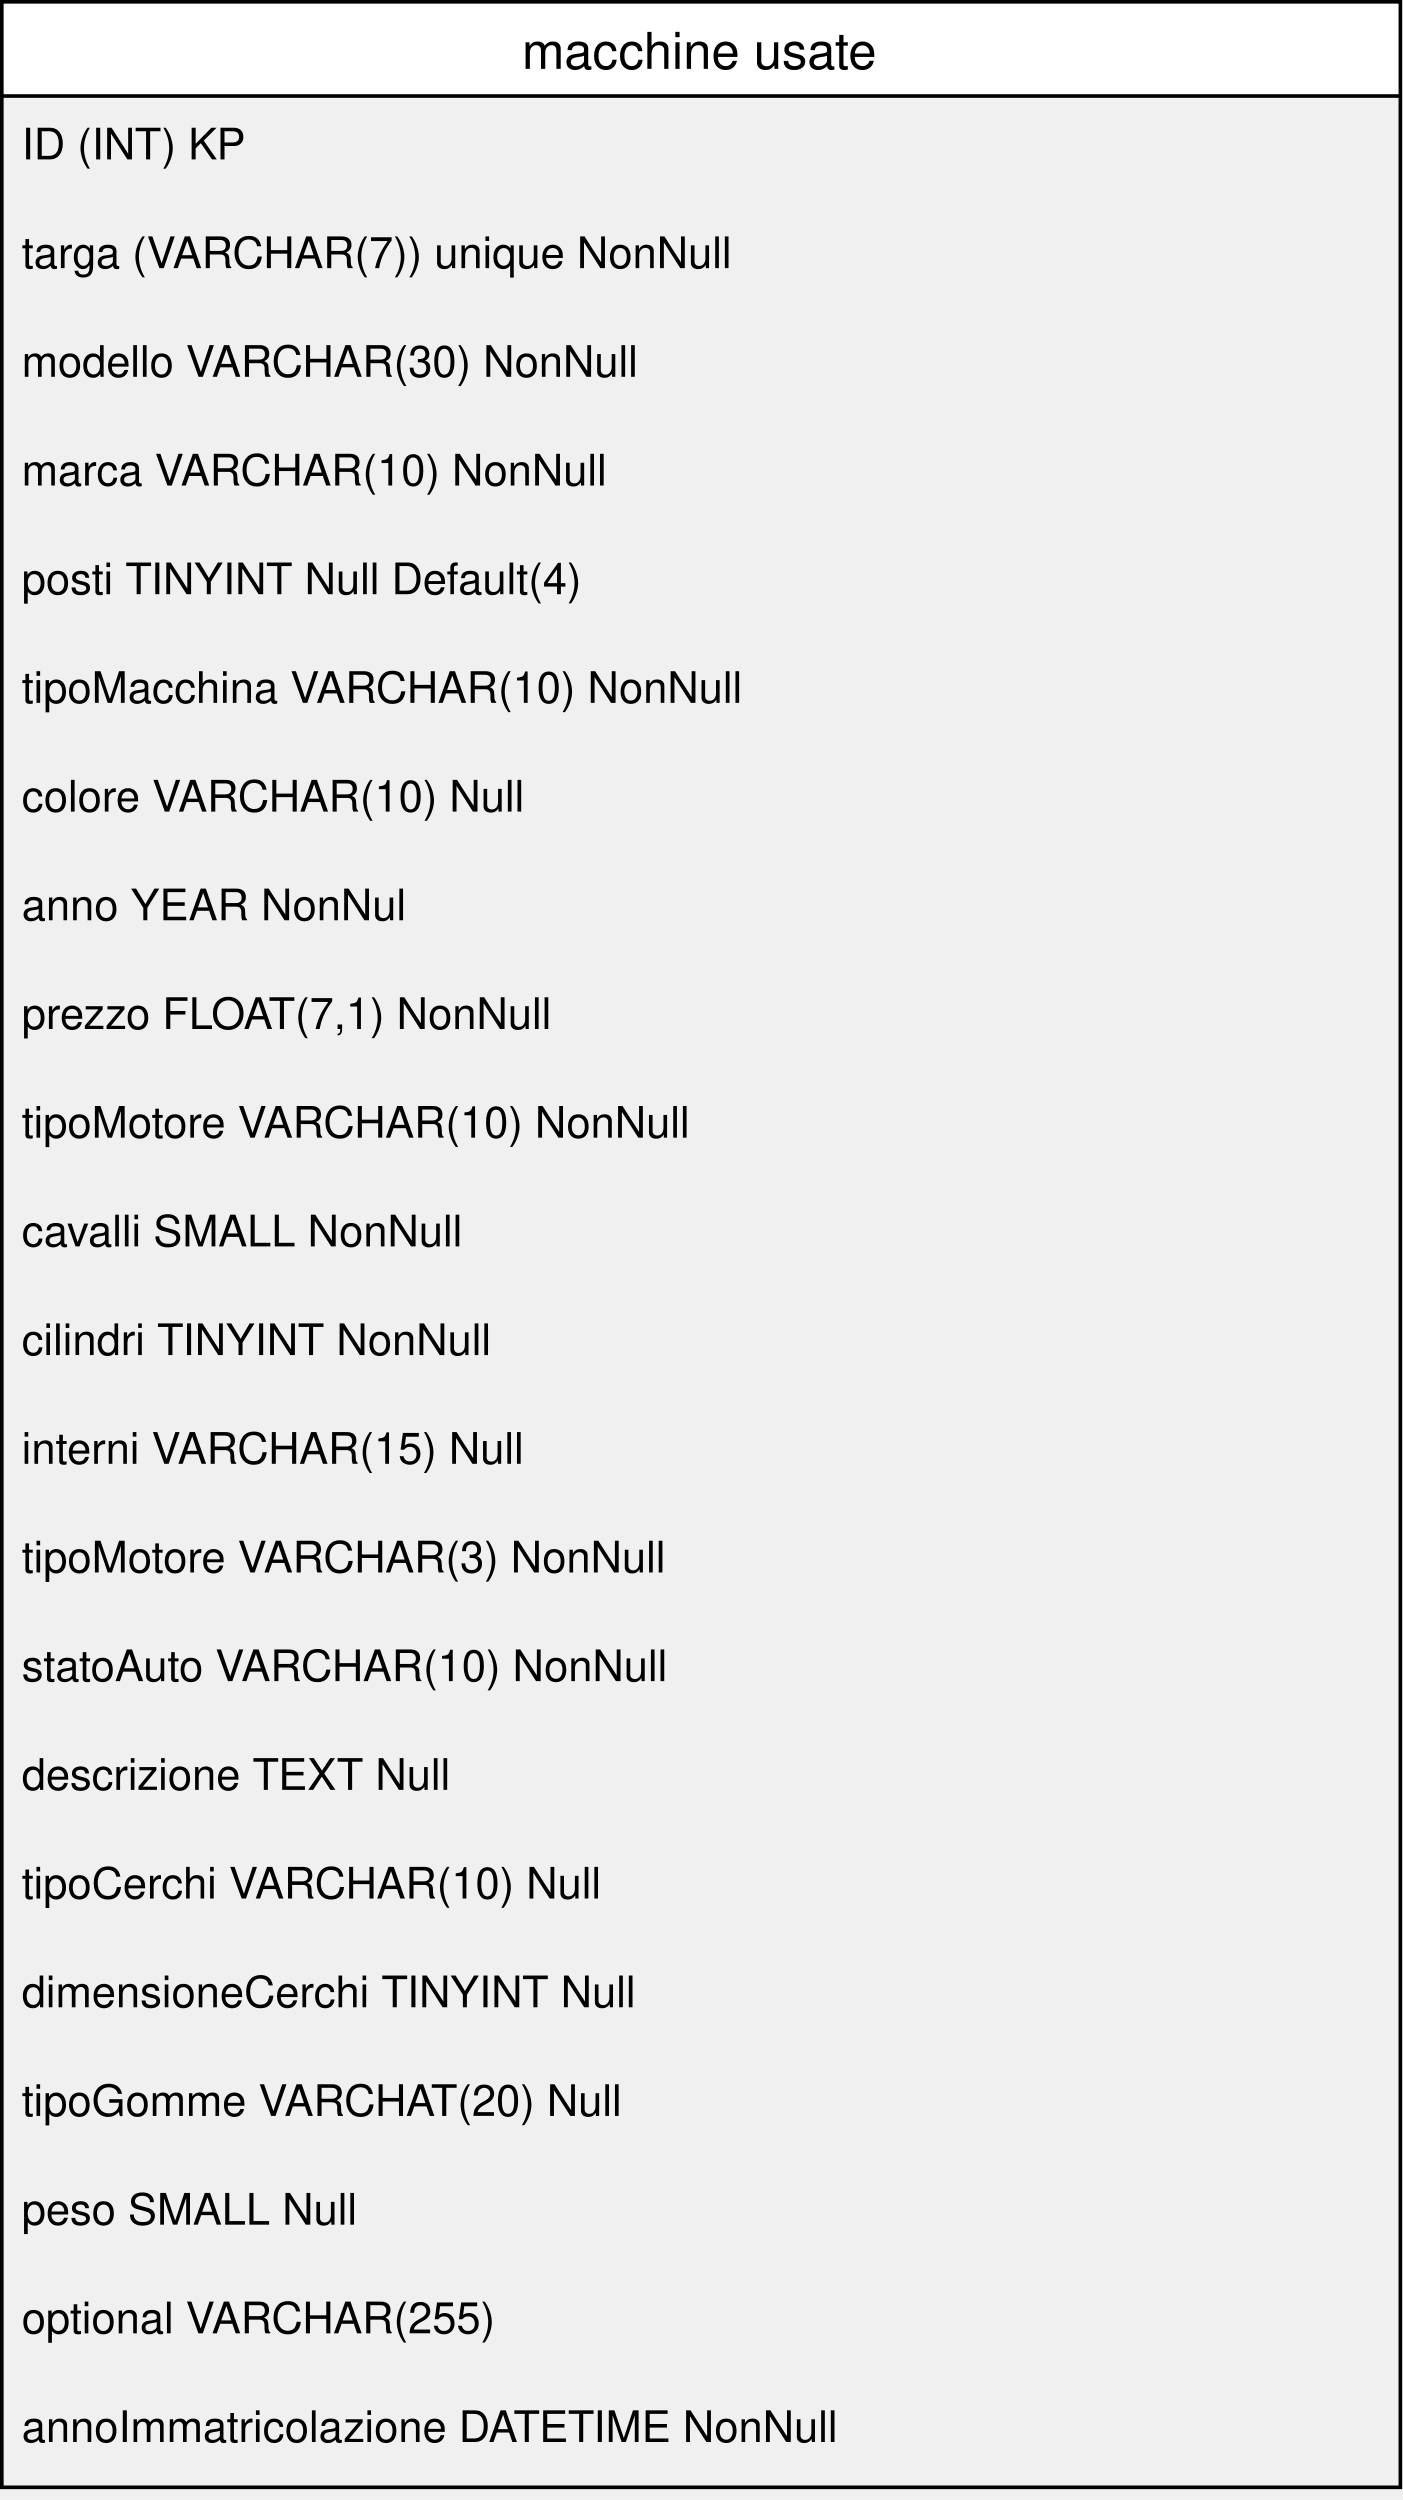
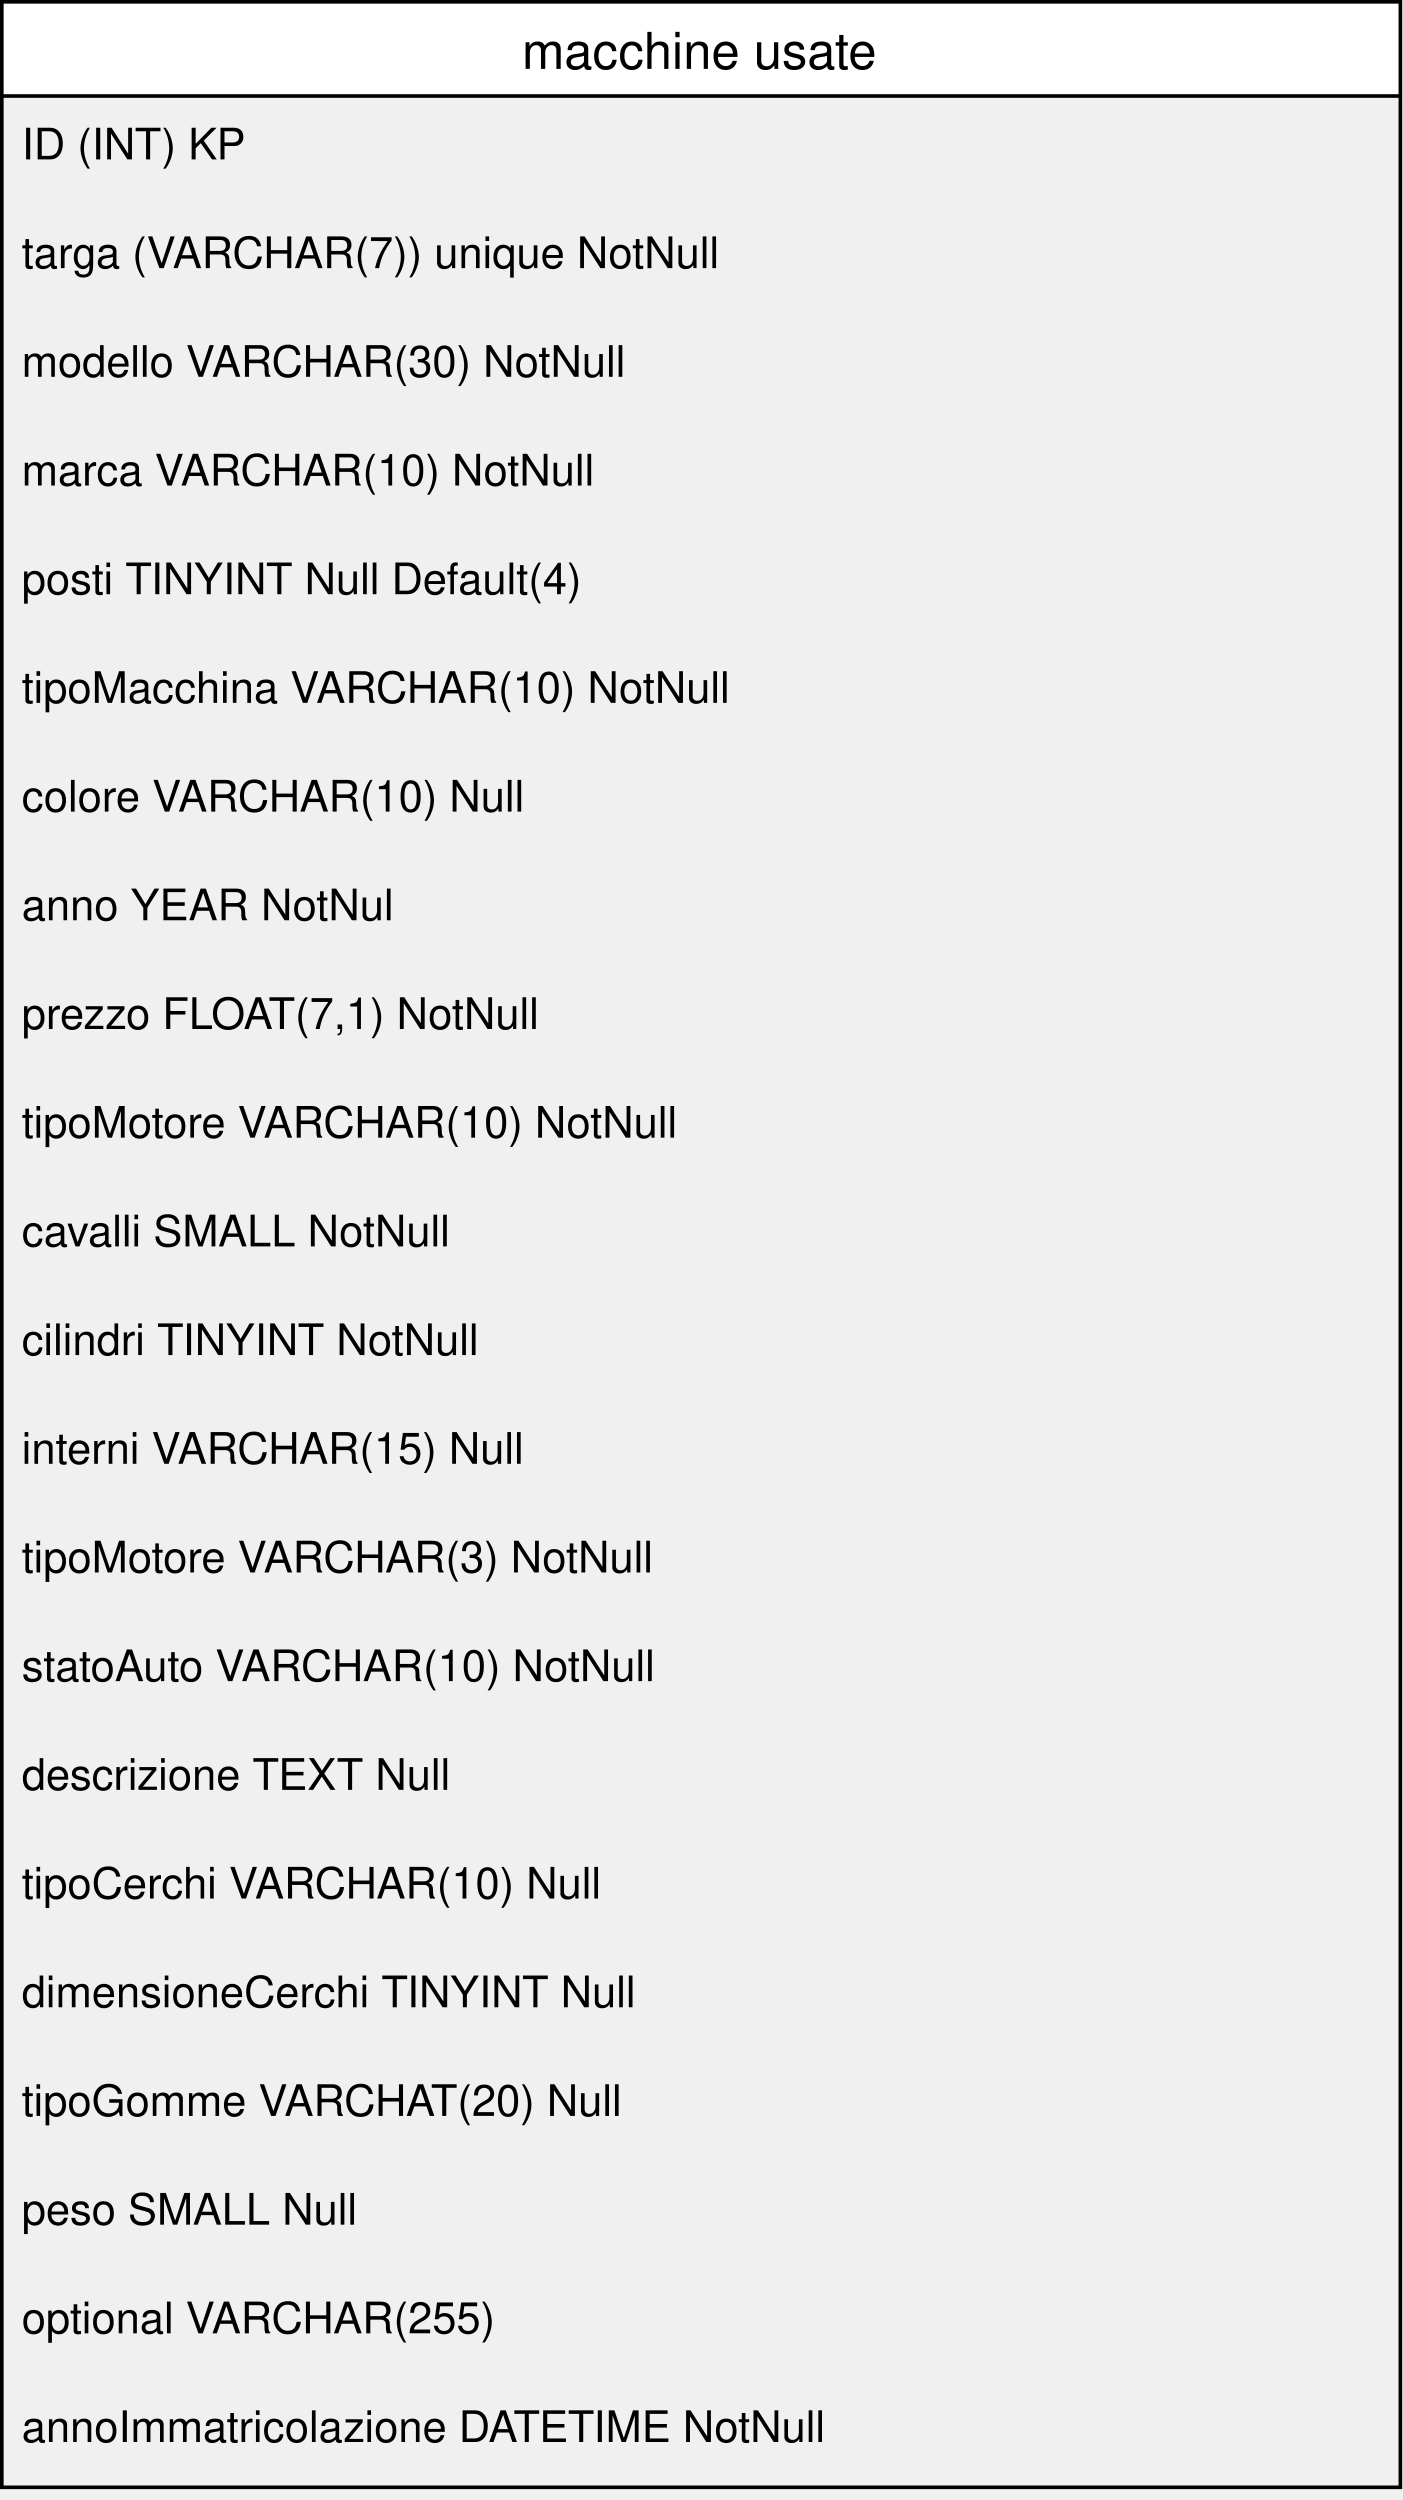
- <svg xmlns="http://www.w3.org/2000/svg" version="1.1" width="387px" height="690px" viewBox="-0.5 -0.5 387 690" content="&lt;mxfile host=&quot;app.diagrams.net&quot; modified=&quot;2021-04-26T14:06:26.778Z&quot; agent=&quot;5.0 (Windows NT 10.0; Win64; x64) AppleWebKit/537.36 (KHTML, like Gecko) Chrome/90.0.443.85 Safari/537.36&quot; etag=&quot;19H5DTR_S-wfalAyw423&quot; version=&quot;14.6.6&quot; type=&quot;device&quot;&gt;&lt;diagram id=&quot;QZLf__vozUd2hz90H8Ya&quot; name=&quot;Page-1&quot;&gt;7Zpdb9o6HMY/DRK92BFxIKWXNGUdOtBNhb1dHXmJAWuOnTnOoHz6/U0cCLiVekom31hCgB/bwfbPr4/phHG2vZc4X89ESlgH9dJtJ7zrIDSMhvCuhadKCKJBUCkrSVOjHYU53REj9oxa0pQUJwmVEEzR/FRMBOckUScallJsTpMtBTv91RyviCXME8xs9StN1drUC10f9Q+Ertb1LwfRTRWT4TqxqUmxxqnYNKRw3AljKYSqvmXbmDDdeHW7VPnevxB7KJgkXL0mQ0nKLf4c/ffx2+h+uLzhiy/323eD6im/MStNhTOcJGvKCahlgRUxhVdPdYsUG5oxDAnC26Xgam5iehCGjCyd4idR6hIVCic/69DtWki6g/SYQVQAAkRLZYCj6CTFXOc0z5SkgDSf6moGZ9IMb08STnGh6tIIxnBe0B/78umMGZYrym+FUiIziTCjKw7fE3gWkXWdqlIFfQibBiJSke2LLR8ceMJAICIjSj5BEpMBhaYLmEHwLgjqTrE59qlwGFXautGfolrEph+vDk8/ooYvhvb/IB9Z5Cfw1utOHhZX8PnvJws8NIDac5PiJ4kFE9Bcd1xUPYEydiYVOU4oX03JUtelf1QeTfW0JKBhl2w/LNY0TQnXIIXCCv849KpcUK721R/cwgtaLu79M+gMoEwxhINjGF46uVSx4FBMTPd8CHSJDdHd4gQuei3clweOTdwQRtHr8NYdo3W61xZdGG0rrAF/GT3GH0aP3esrzbnk9FepB/uD4A+lfrCn/lbqA9fUh/ZsrhdkJkCssYe9K0+7DdpD17ShdvbiLRPcgB142O3Ahn2da9qhRTsXhaIgLSYP32HZ1qT3mHt3ZIlLprr9K8/8AuZ918zDwF7GaS5m1RbdD/S/Af3aNXQ4dZxDTzQfYuP2rC/bpfecs7bP35hzvV37Ph49Hka0h3wB5NA5ZPuonUuy22nM76cfR4sunNbiwE/g7fCOnPN+5vCtV22hnp3EPfKLkd84R26fvBMMAaa35/PZaDr1pNsgHTo31oIbmzRllKfy7CTmYV8M27mfVrv0DdhUXxNw2pzGB34v3gJs53YaeuGwfb5sh81VO0adUc9zfzv3vnNjDdk2agHNKkalavrmfrfWFnHnthqyrdSUFImkOyr2F9+L8bejm+pJv5m0cy8N2V6antNjIpM1tQe3533Z/adzPw3ZflpKM8ILPbAP1M/vSzzxNxN3bq6h582We5Flx03boov8AG8Dt3NvDdlGS04K0XRZPOPLGDs305BtsYhcwQyOWWPJRoOBv92+gHPk3EoLbXdFX35NsgwrSRPBcL0fvxstxovJbOwPYK2Q/4u+GgSP/2jexzX+Fx6O/wA=&lt;/diagram&gt;&lt;/mxfile&gt;">
+ <svg xmlns="http://www.w3.org/2000/svg" version="1.1" width="387px" height="690px" viewBox="-0.5 -0.5 387 690" content="&lt;mxfile host=&quot;app.diagrams.net&quot; modified=&quot;2021-04-26T15:33:01.007Z&quot; agent=&quot;5.0 (Windows NT 10.0; Win64; x64) AppleWebKit/537.36 (KHTML, like Gecko) Chrome/90.0.443.85 Safari/537.36&quot; etag=&quot;ULpogXXGo6FyHZu5Bd7W&quot; version=&quot;14.6.6&quot; type=&quot;device&quot;&gt;&lt;diagram id=&quot;QZLf__vozUd2hz90H8Ya&quot; name=&quot;Page-1&quot;&gt;7Zpdb9o6HMY/DRK92BFxIKWXNGUdOtBNhb1dHXmJAWuOnTnOoHz6/U0cCLiVekom31hCgB/bwfbPr4/phHG2vZc4X89ESlgH9dJtJ7zrIDSMhvCuhadKCKJBUCkrSVOjHYU53REj9oxa0pQUJwmVEEzR/FRMBOckUScallJsTpMtBTv91RyviCXME8xs9StN1drUC10f9Q+Ertb1LwfRTRWT4TqxqUmxxqnYNKRw3AljKYSqvmXbmDDdeHW7VPnevxB7KJgkXL0mQ0nKLf4c/ffx2+h+uLzhiy/323eD6im/MStNhTOcJGvKCahlgRUxhVdPdYsUG5oxDAnC26Xgam5iehCGjCyd4idR6hIVCic/69DtWki6g/SYQVQAAkRLZYCj6CTFXOc0z5SkgDSf6moGZ9IMb08STnGh6tIIxnBe0B/78umMGZYrym+FUiIziTCjKw7fE3gWkXWdqlIFfQibBiJSke2LLR8ceMJAICIjSj5BEpMBhaYLmEHwLgjqTrE59qlwGFXautGfolrEph+vDk8/ooYvhvb/IB9Z5Cfw1utOHhZX8PnvJws8NIDac5PiJ4kFE9Bcd1xUPYEydiYVOU4oX03JUtelf1QeTfW0JKBhl2w/LNY0TQnXIIXCCv849KpcUK721R/cwgtaLu79M+gMoEwxhINjGF46uVSx4FBMTPd8CHSJDdHd4gQuei3clweOTdwQRtHr8NYdo3W61xZdGG0rrAF/GT3GH0aP3esrzbnk9FepB/uDUA+lfrCn/lbqA9fUh/ZsrhdkJkCssYe9K0+7DdpD17ShdvbiLRPcgB142O3Ahn2da9qhRTsXhaIgLSYP32HZ1qT3mHt3ZIlLprr9K8/8AuZ918zDwF7GaS5m1RbdD/S/Af3aNXQ4dZxDTzQfYuP2rC/bpfecs7bP35hzvV37Ph49Hka0h3wB5NA5ZPuonUuy22nM76cfR4sunNbiwE/g7fCOnPN+5vCtV22hnp3EPfKLkd84R26fvBMMAaa35/PZaDr1pNsgHTo31oIbmzRllKfy7CTmYV8M27mfVrv0DdhUXxNw2pzGB34v3gJs53YaeuGwfb5sh81VO0adUc9zfzv3vnNjDdk2agHNKkalavrmfrfWFnHnthqyrdSUFImkOyr2F9+L8bejm+pJv5m0cy8N2V6antNjIpM1tQe3533Z/adzPw3ZflpKM8ILPbAP1M/vSzzxNxN3bq6h582We5Flx03boov8AG8Dt3NvDdlGS04K0XRZPOPLGDs305BtsYhcwQyOWWPJRoOBv92+gHPk3EoLbXdFX35NsgwrSRPBcL0fvxstxovJbOwPYK2Q/4u+GgSP/2jexzX+Fx6O/wA=&lt;/diagram&gt;&lt;/mxfile&gt;">
  <defs>
    <clipPath id="mx-clip-4-31-378-30-0">
      <rect x="4" y="31" width="378" height="30" />
    </clipPath>
    <clipPath id="mx-clip-4-61-378-30-0">
      <rect x="4" y="61" width="378" height="30" />
    </clipPath>
    <clipPath id="mx-clip-4-91-378-30-0">
      <rect x="4" y="91" width="378" height="30" />
    </clipPath>
    <clipPath id="mx-clip-4-121-378-30-0">
      <rect x="4" y="121" width="378" height="30" />
    </clipPath>
    <clipPath id="mx-clip-4-151-378-30-0">
      <rect x="4" y="151" width="378" height="30" />
    </clipPath>
    <clipPath id="mx-clip-4-181-378-30-0">
      <rect x="4" y="181" width="378" height="30" />
    </clipPath>
    <clipPath id="mx-clip-4-211-378-30-0">
      <rect x="4" y="211" width="378" height="30" />
    </clipPath>
    <clipPath id="mx-clip-4-241-378-30-0">
      <rect x="4" y="241" width="378" height="30" />
    </clipPath>
    <clipPath id="mx-clip-4-271-378-30-0">
      <rect x="4" y="271" width="378" height="30" />
    </clipPath>
    <clipPath id="mx-clip-4-301-378-30-0">
      <rect x="4" y="301" width="378" height="30" />
    </clipPath>
    <clipPath id="mx-clip-4-331-378-30-0">
      <rect x="4" y="331" width="378" height="30" />
    </clipPath>
    <clipPath id="mx-clip-4-361-378-30-0">
      <rect x="4" y="361" width="378" height="30" />
    </clipPath>
    <clipPath id="mx-clip-4-391-378-30-0">
      <rect x="4" y="391" width="378" height="30" />
    </clipPath>
    <clipPath id="mx-clip-4-421-378-30-0">
      <rect x="4" y="421" width="378" height="30" />
    </clipPath>
    <clipPath id="mx-clip-4-451-378-30-0">
      <rect x="4" y="451" width="378" height="30" />
    </clipPath>
    <clipPath id="mx-clip-4-481-378-30-0">
      <rect x="4" y="481" width="378" height="30" />
    </clipPath>
    <clipPath id="mx-clip-4-511-378-30-0">
      <rect x="4" y="511" width="378" height="30" />
    </clipPath>
    <clipPath id="mx-clip-4-541-378-30-0">
      <rect x="4" y="541" width="378" height="30" />
    </clipPath>
    <clipPath id="mx-clip-4-571-378-30-0">
      <rect x="4" y="571" width="378" height="30" />
    </clipPath>
    <clipPath id="mx-clip-4-601-378-30-0">
      <rect x="4" y="601" width="378" height="30" />
    </clipPath>
    <clipPath id="mx-clip-4-631-378-30-0">
      <rect x="4" y="631" width="378" height="30" />
    </clipPath>
    <clipPath id="mx-clip-4-661-378-30-0">
      <rect x="4" y="661" width="378" height="30" />
    </clipPath>
  </defs>
  <g>
    <path d="M 0 26 L 0 0 L 386 0 L 386 26" fill="#ffffff" stroke="#000000" stroke-miterlimit="10" pointer-events="all" />
    <path d="M 0 26 L 0 686 L 386 686 L 386 26" fill="none" stroke="#000000" stroke-miterlimit="10" pointer-events="none" />
    <path d="M 0 26 L 386 26" fill="none" stroke="#000000" stroke-miterlimit="10" pointer-events="none" />
    <g fill="#000000" font-family="Helvetica" pointer-events="none" text-anchor="middle" font-size="14px">
      <text x="192.5" y="18.5">macchine usate</text>
    </g>
    <g fill="#000000" font-family="Helvetica" pointer-events="none" clip-path="url(#mx-clip-4-31-378-30-0)" font-size="12px">
      <text x="5.5" y="43.5">ID (INT) KP</text>
    </g>
    <g fill="#000000" font-family="Helvetica" pointer-events="none" clip-path="url(#mx-clip-4-61-378-30-0)" font-size="12px">
-       <text x="5.5" y="73.5">targa (VARCHAR(7)) unique NonNull</text>
+       <text x="5.5" y="73.5">targa (VARCHAR(7)) unique NotNull</text>
    </g>
    <g fill="#000000" font-family="Helvetica" pointer-events="none" clip-path="url(#mx-clip-4-91-378-30-0)" font-size="12px">
-       <text x="5.5" y="103.5">modello VARCHAR(30) NonNull</text>
+       <text x="5.5" y="103.5">modello VARCHAR(30) NotNull</text>
    </g>
    <g fill="#000000" font-family="Helvetica" pointer-events="none" clip-path="url(#mx-clip-4-121-378-30-0)" font-size="12px">
-       <text x="5.5" y="133.5">marca VARCHAR(10) NonNull</text>
+       <text x="5.5" y="133.5">marca VARCHAR(10) NotNull</text>
    </g>
    <g fill="#000000" font-family="Helvetica" pointer-events="none" clip-path="url(#mx-clip-4-151-378-30-0)" font-size="12px">
      <text x="5.5" y="163.5">posti TINYINT Null Default(4)</text>
    </g>
    <g fill="#000000" font-family="Helvetica" pointer-events="none" clip-path="url(#mx-clip-4-181-378-30-0)" font-size="12px">
-       <text x="5.5" y="193.5">tipoMacchina VARCHAR(10) NonNull</text>
+       <text x="5.5" y="193.5">tipoMacchina VARCHAR(10) NotNull</text>
    </g>
    <g fill="#000000" font-family="Helvetica" pointer-events="none" clip-path="url(#mx-clip-4-211-378-30-0)" font-size="12px">
      <text x="5.5" y="223.5">colore VARCHAR(10) Null</text>
    </g>
    <g fill="#000000" font-family="Helvetica" pointer-events="none" clip-path="url(#mx-clip-4-241-378-30-0)" font-size="12px">
-       <text x="5.5" y="253.5">anno YEAR NonNul</text>
+       <text x="5.5" y="253.5">anno YEAR NotNul</text>
    </g>
    <g fill="#000000" font-family="Helvetica" pointer-events="none" clip-path="url(#mx-clip-4-271-378-30-0)" font-size="12px">
-       <text x="5.5" y="283.5">prezzo FLOAT(7,1) NonNull</text>
+       <text x="5.5" y="283.5">prezzo FLOAT(7,1) NotNull</text>
    </g>
    <g fill="#000000" font-family="Helvetica" pointer-events="none" clip-path="url(#mx-clip-4-301-378-30-0)" font-size="12px">
-       <text x="5.5" y="313.5">tipoMotore VARCHAR(10) NonNull</text>
+       <text x="5.5" y="313.5">tipoMotore VARCHAR(10) NotNull</text>
    </g>
    <g fill="#000000" font-family="Helvetica" pointer-events="none" clip-path="url(#mx-clip-4-331-378-30-0)" font-size="12px">
-       <text x="5.5" y="343.5">cavalli SMALL NonNull</text>
+       <text x="5.5" y="343.5">cavalli SMALL NotNull</text>
    </g>
    <g fill="#000000" font-family="Helvetica" pointer-events="none" clip-path="url(#mx-clip-4-361-378-30-0)" font-size="12px">
-       <text x="5.5" y="373.5">cilindri TINYINT NonNull</text>
+       <text x="5.5" y="373.5">cilindri TINYINT NotNull</text>
    </g>
    <g fill="#000000" font-family="Helvetica" pointer-events="none" clip-path="url(#mx-clip-4-391-378-30-0)" font-size="12px">
      <text x="5.5" y="403.5">interni VARCHAR(15) Null</text>
    </g>
    <g fill="#000000" font-family="Helvetica" pointer-events="none" clip-path="url(#mx-clip-4-421-378-30-0)" font-size="12px">
-       <text x="5.5" y="433.5">tipoMotore VARCHAR(3) NonNull </text>
+       <text x="5.5" y="433.5">tipoMotore VARCHAR(3) NotNull </text>
    </g>
    <g fill="#000000" font-family="Helvetica" pointer-events="none" clip-path="url(#mx-clip-4-451-378-30-0)" font-size="12px">
-       <text x="5.5" y="463.5">statoAuto VARCHAR(10) NonNull</text>
+       <text x="5.5" y="463.5">statoAuto VARCHAR(10) NotNull</text>
    </g>
    <g fill="#000000" font-family="Helvetica" pointer-events="none" clip-path="url(#mx-clip-4-481-378-30-0)" font-size="12px">
      <text x="5.5" y="493.5">descrizione TEXT Null</text>
    </g>
    <g fill="#000000" font-family="Helvetica" pointer-events="none" clip-path="url(#mx-clip-4-511-378-30-0)" font-size="12px">
      <text x="5.5" y="523.5">tipoCerchi VARCHAR(10) Null</text>
    </g>
    <g fill="#000000" font-family="Helvetica" pointer-events="none" clip-path="url(#mx-clip-4-541-378-30-0)" font-size="12px">
      <text x="5.5" y="553.5">dimensioneCerchi TINYINT Null</text>
    </g>
    <g fill="#000000" font-family="Helvetica" pointer-events="none" clip-path="url(#mx-clip-4-571-378-30-0)" font-size="12px">
      <text x="5.5" y="583.5">tipoGomme VARCHAT(20) Null</text>
    </g>
    <g fill="#000000" font-family="Helvetica" pointer-events="none" clip-path="url(#mx-clip-4-601-378-30-0)" font-size="12px">
      <text x="5.5" y="613.5">peso SMALL Null</text>
    </g>
    <g fill="#000000" font-family="Helvetica" pointer-events="none" clip-path="url(#mx-clip-4-631-378-30-0)" font-size="12px">
      <text x="5.5" y="643.5">optional VARCHAR(255)</text>
    </g>
    <g fill="#000000" font-family="Helvetica" pointer-events="none" clip-path="url(#mx-clip-4-661-378-30-0)" font-size="12px">
-       <text x="5.5" y="673.5">annoImmatricolazione DATETIME NonNull</text>
+       <text x="5.5" y="673.5">annoImmatricolazione DATETIME NotNull</text>
    </g>
  </g>
</svg>
